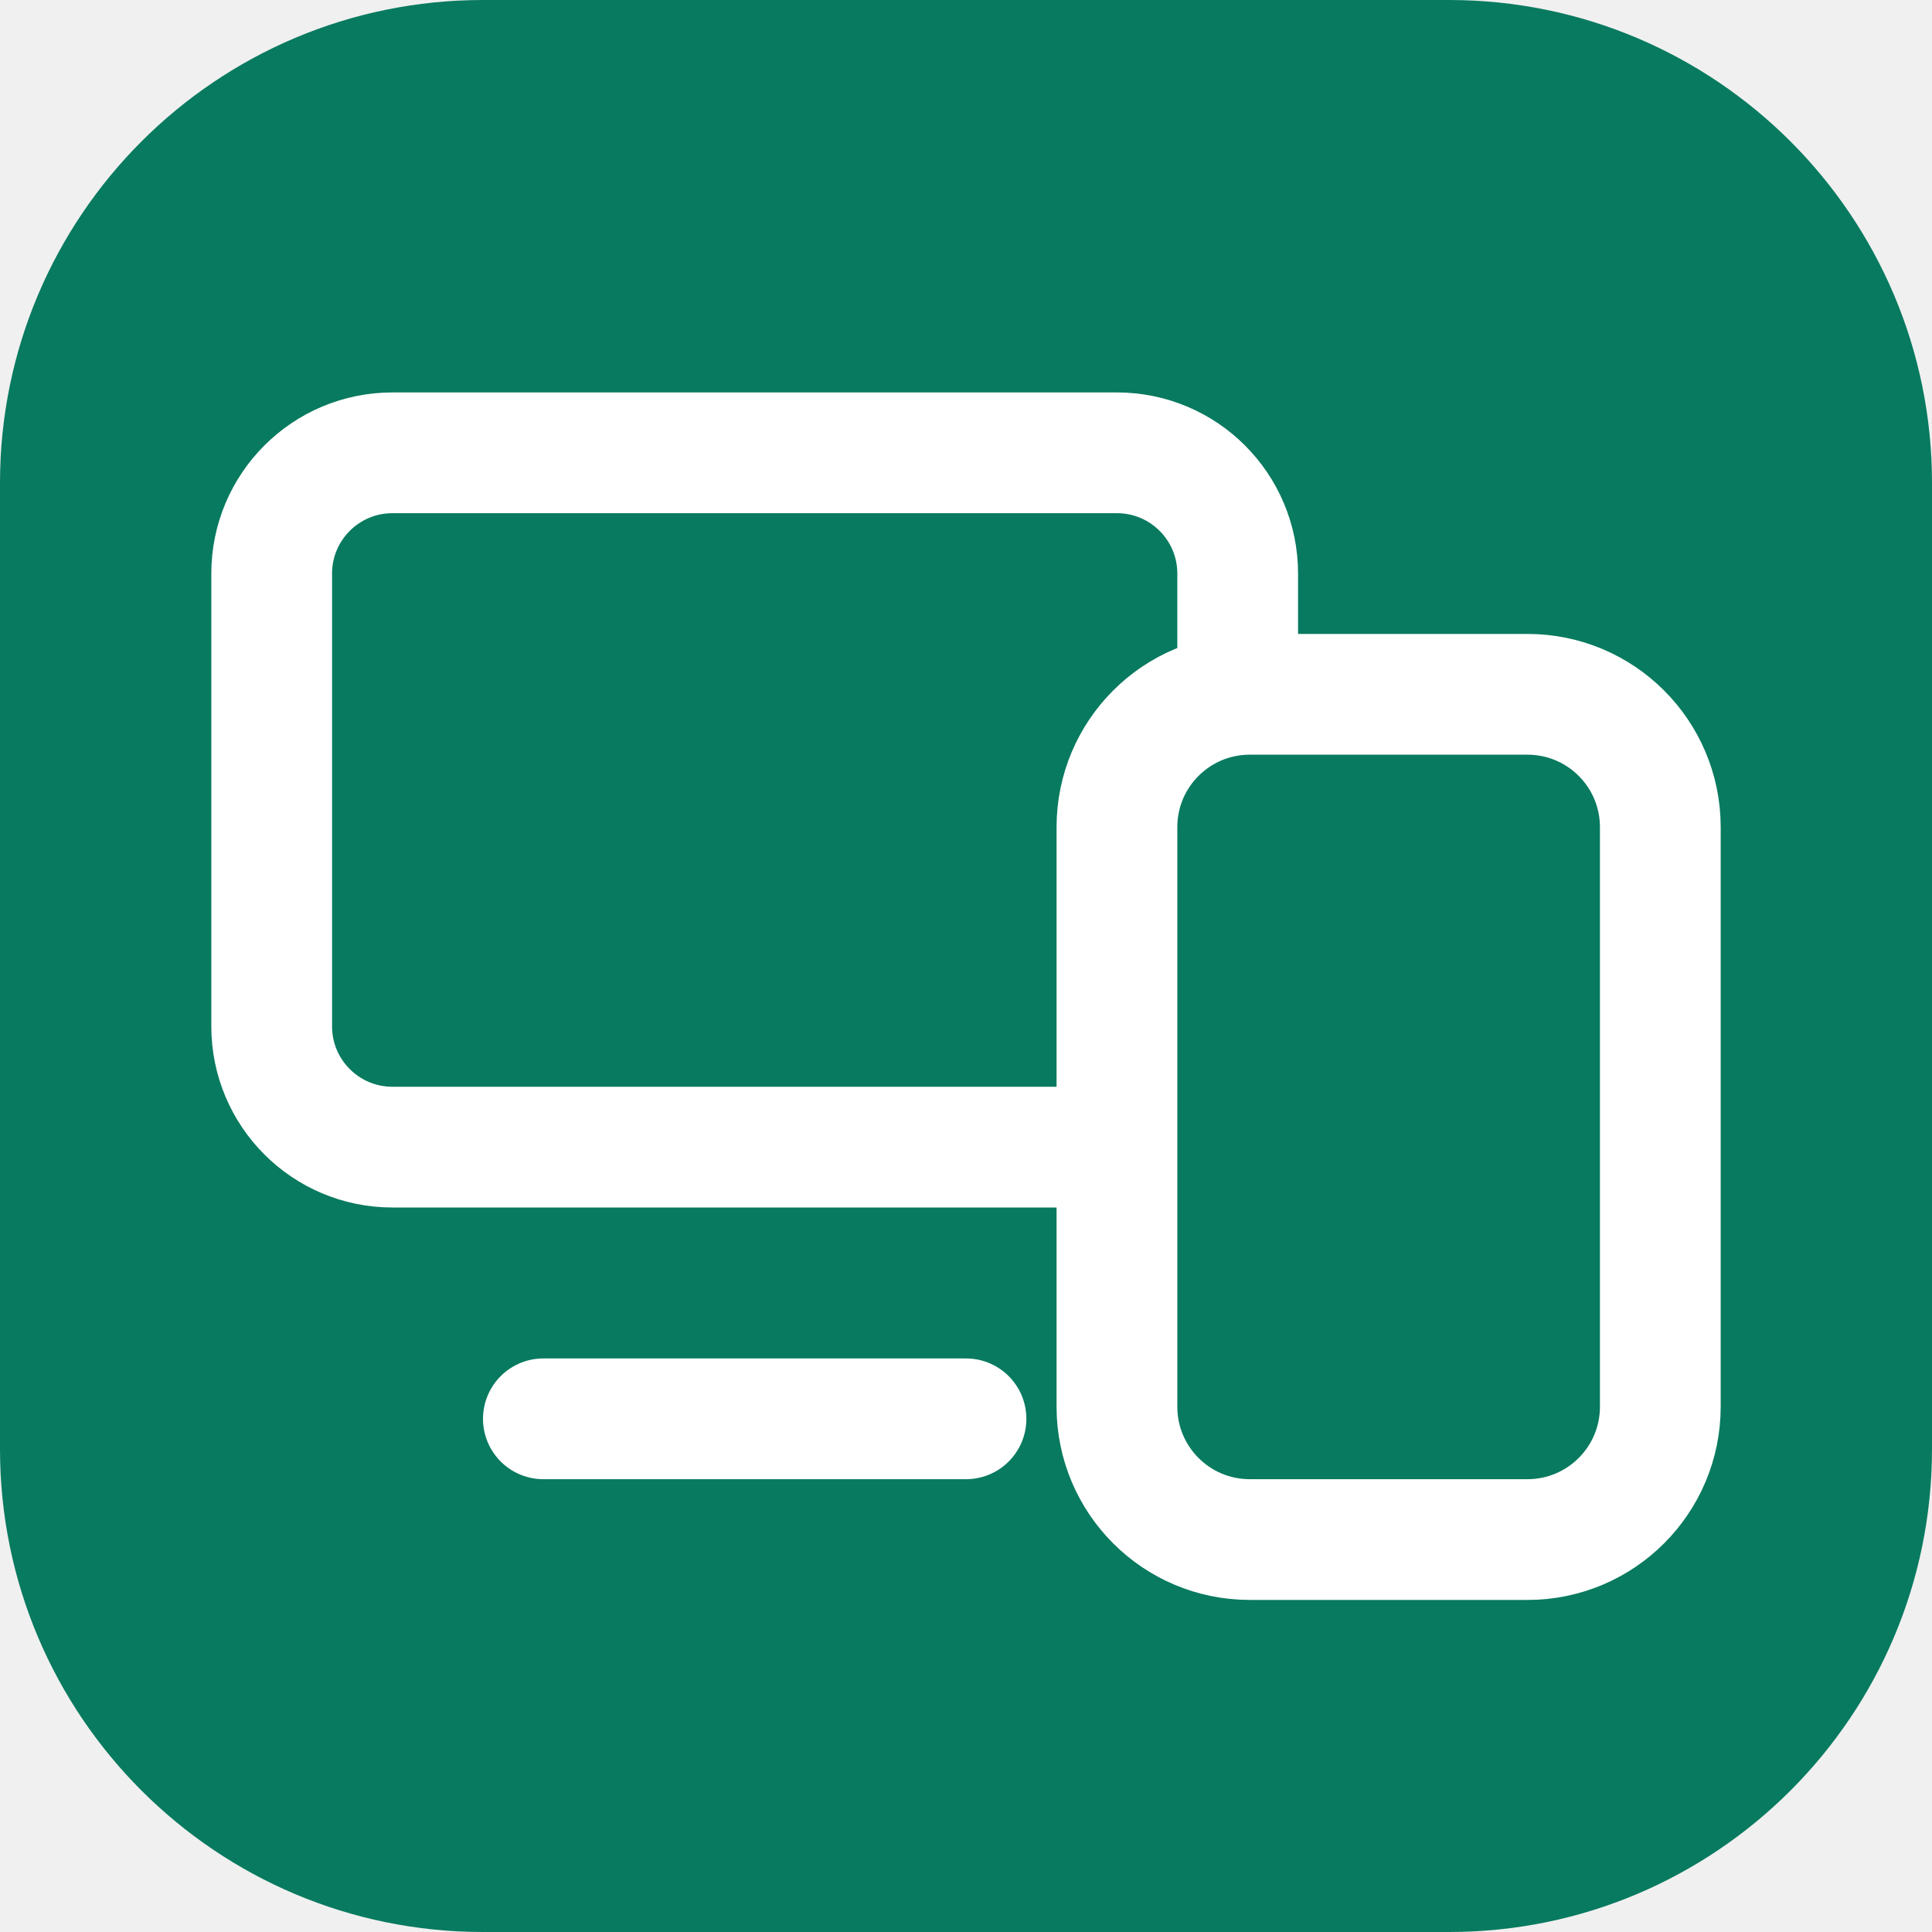
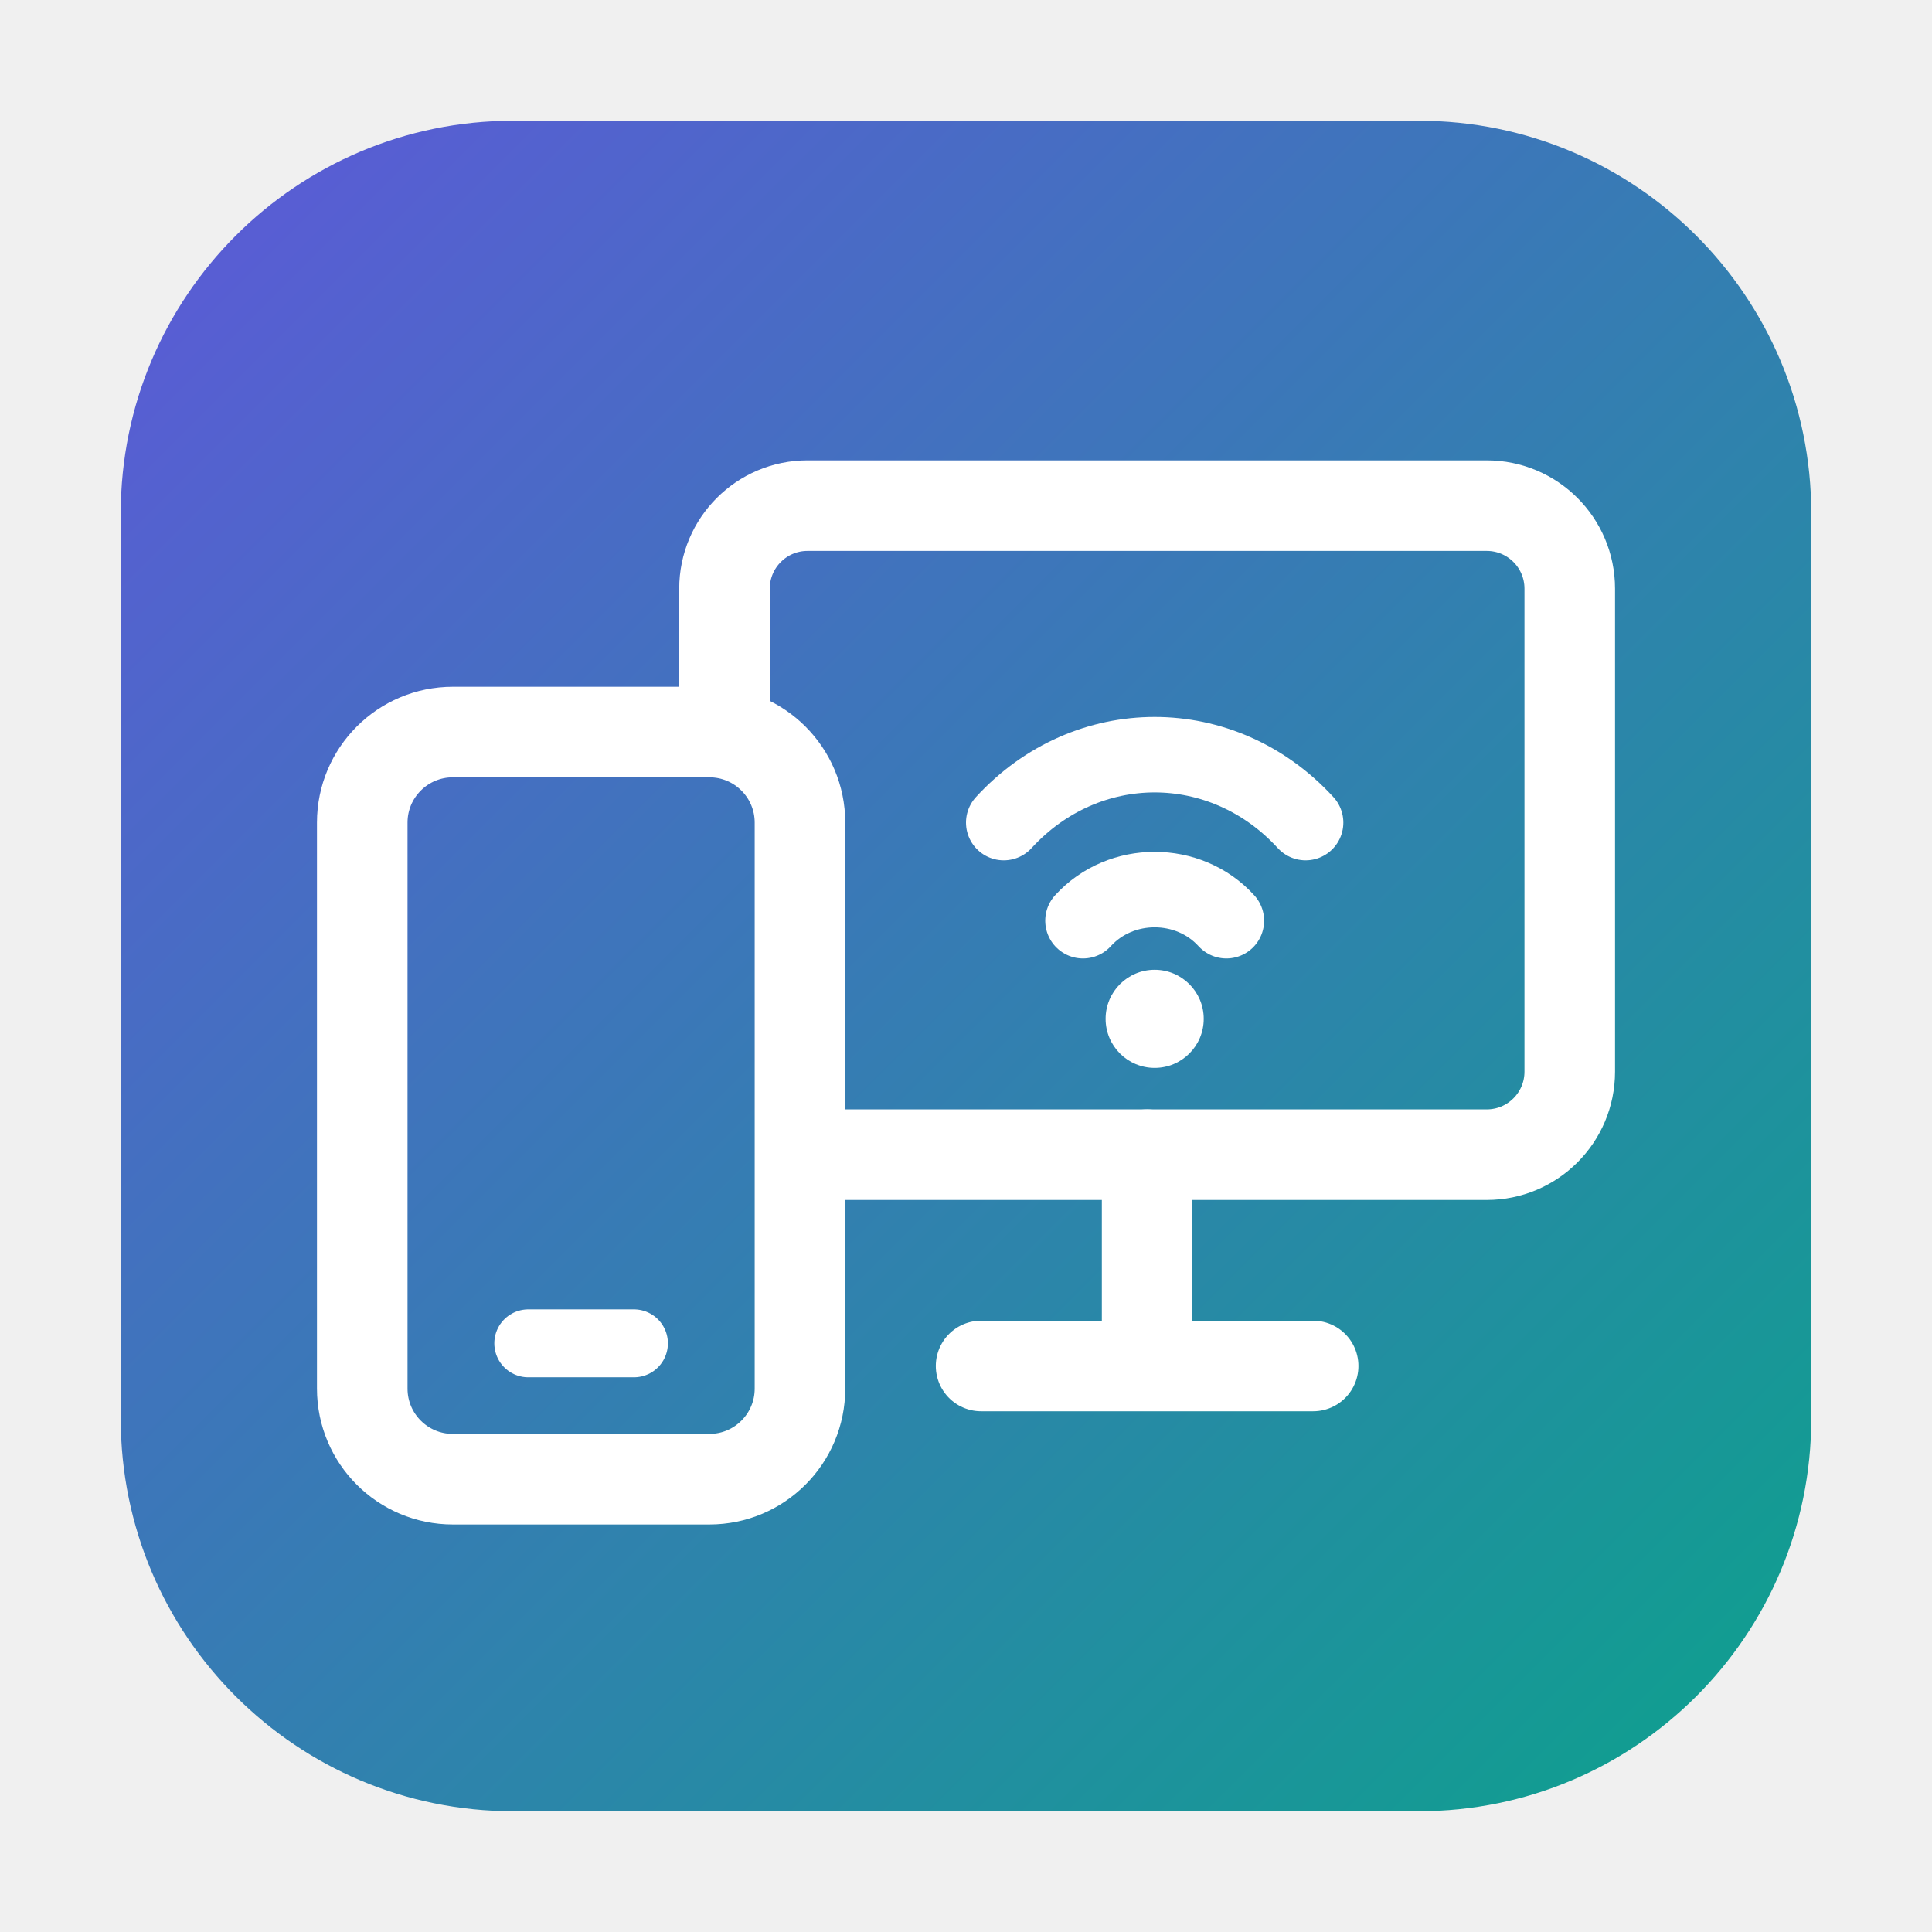
- <svg xmlns="http://www.w3.org/2000/svg" viewBox="0 0 32 32">
-   <rect width="32" height="32" rx="8" fill="#087a5f" />
-   <rect x="4.5" y="7.5" width="16" height="11.5" rx="2" fill="none" stroke="#fff" stroke-width="2" />
-   <path d="M9 23.5h7" stroke="#fff" stroke-width="2" stroke-linecap="round" />
-   <rect x="18.5" y="11.5" width="9" height="14" rx="2.2" fill="#087a5f" stroke="#fff" stroke-width="2" />
+ <svg xmlns="http://www.w3.org/2000/svg" viewBox="0 0 1024 1024">
+   <defs>
+     <linearGradient id="t" gradientUnits="userSpaceOnUse" x1="96" y1="96" x2="928" y2="928">
+       <stop offset="0" stop-color="#5B5BD6" />
+       <stop offset="1" stop-color="#0F9F8F" />
+     </linearGradient>
+   </defs>
+   <rect x="64" y="64" width="896" height="896" rx="208" fill="url(#t)" />
+   <g fill="none" stroke="#fff" stroke-linecap="round" stroke-linejoin="round">
+     <rect x="384" y="268" width="448" height="344" rx="44" stroke-width="48" />
+     <path d="M608 612v92M520 724h176" stroke-width="48" />
+     <rect x="192" y="388" width="232" height="396" rx="48" fill="url(#t)" stroke-width="48" />
+     <path d="M280 712h56" stroke-width="36" />
+     <path d="M532 436c44-48 116-48 160 0" stroke-width="40" />
+     <path d="M574 488c20-22 56-22 76 0" stroke-width="40" />
+     <circle cx="612" cy="540" r="26" fill="#fff" stroke="none" />
+   </g>
</svg>
